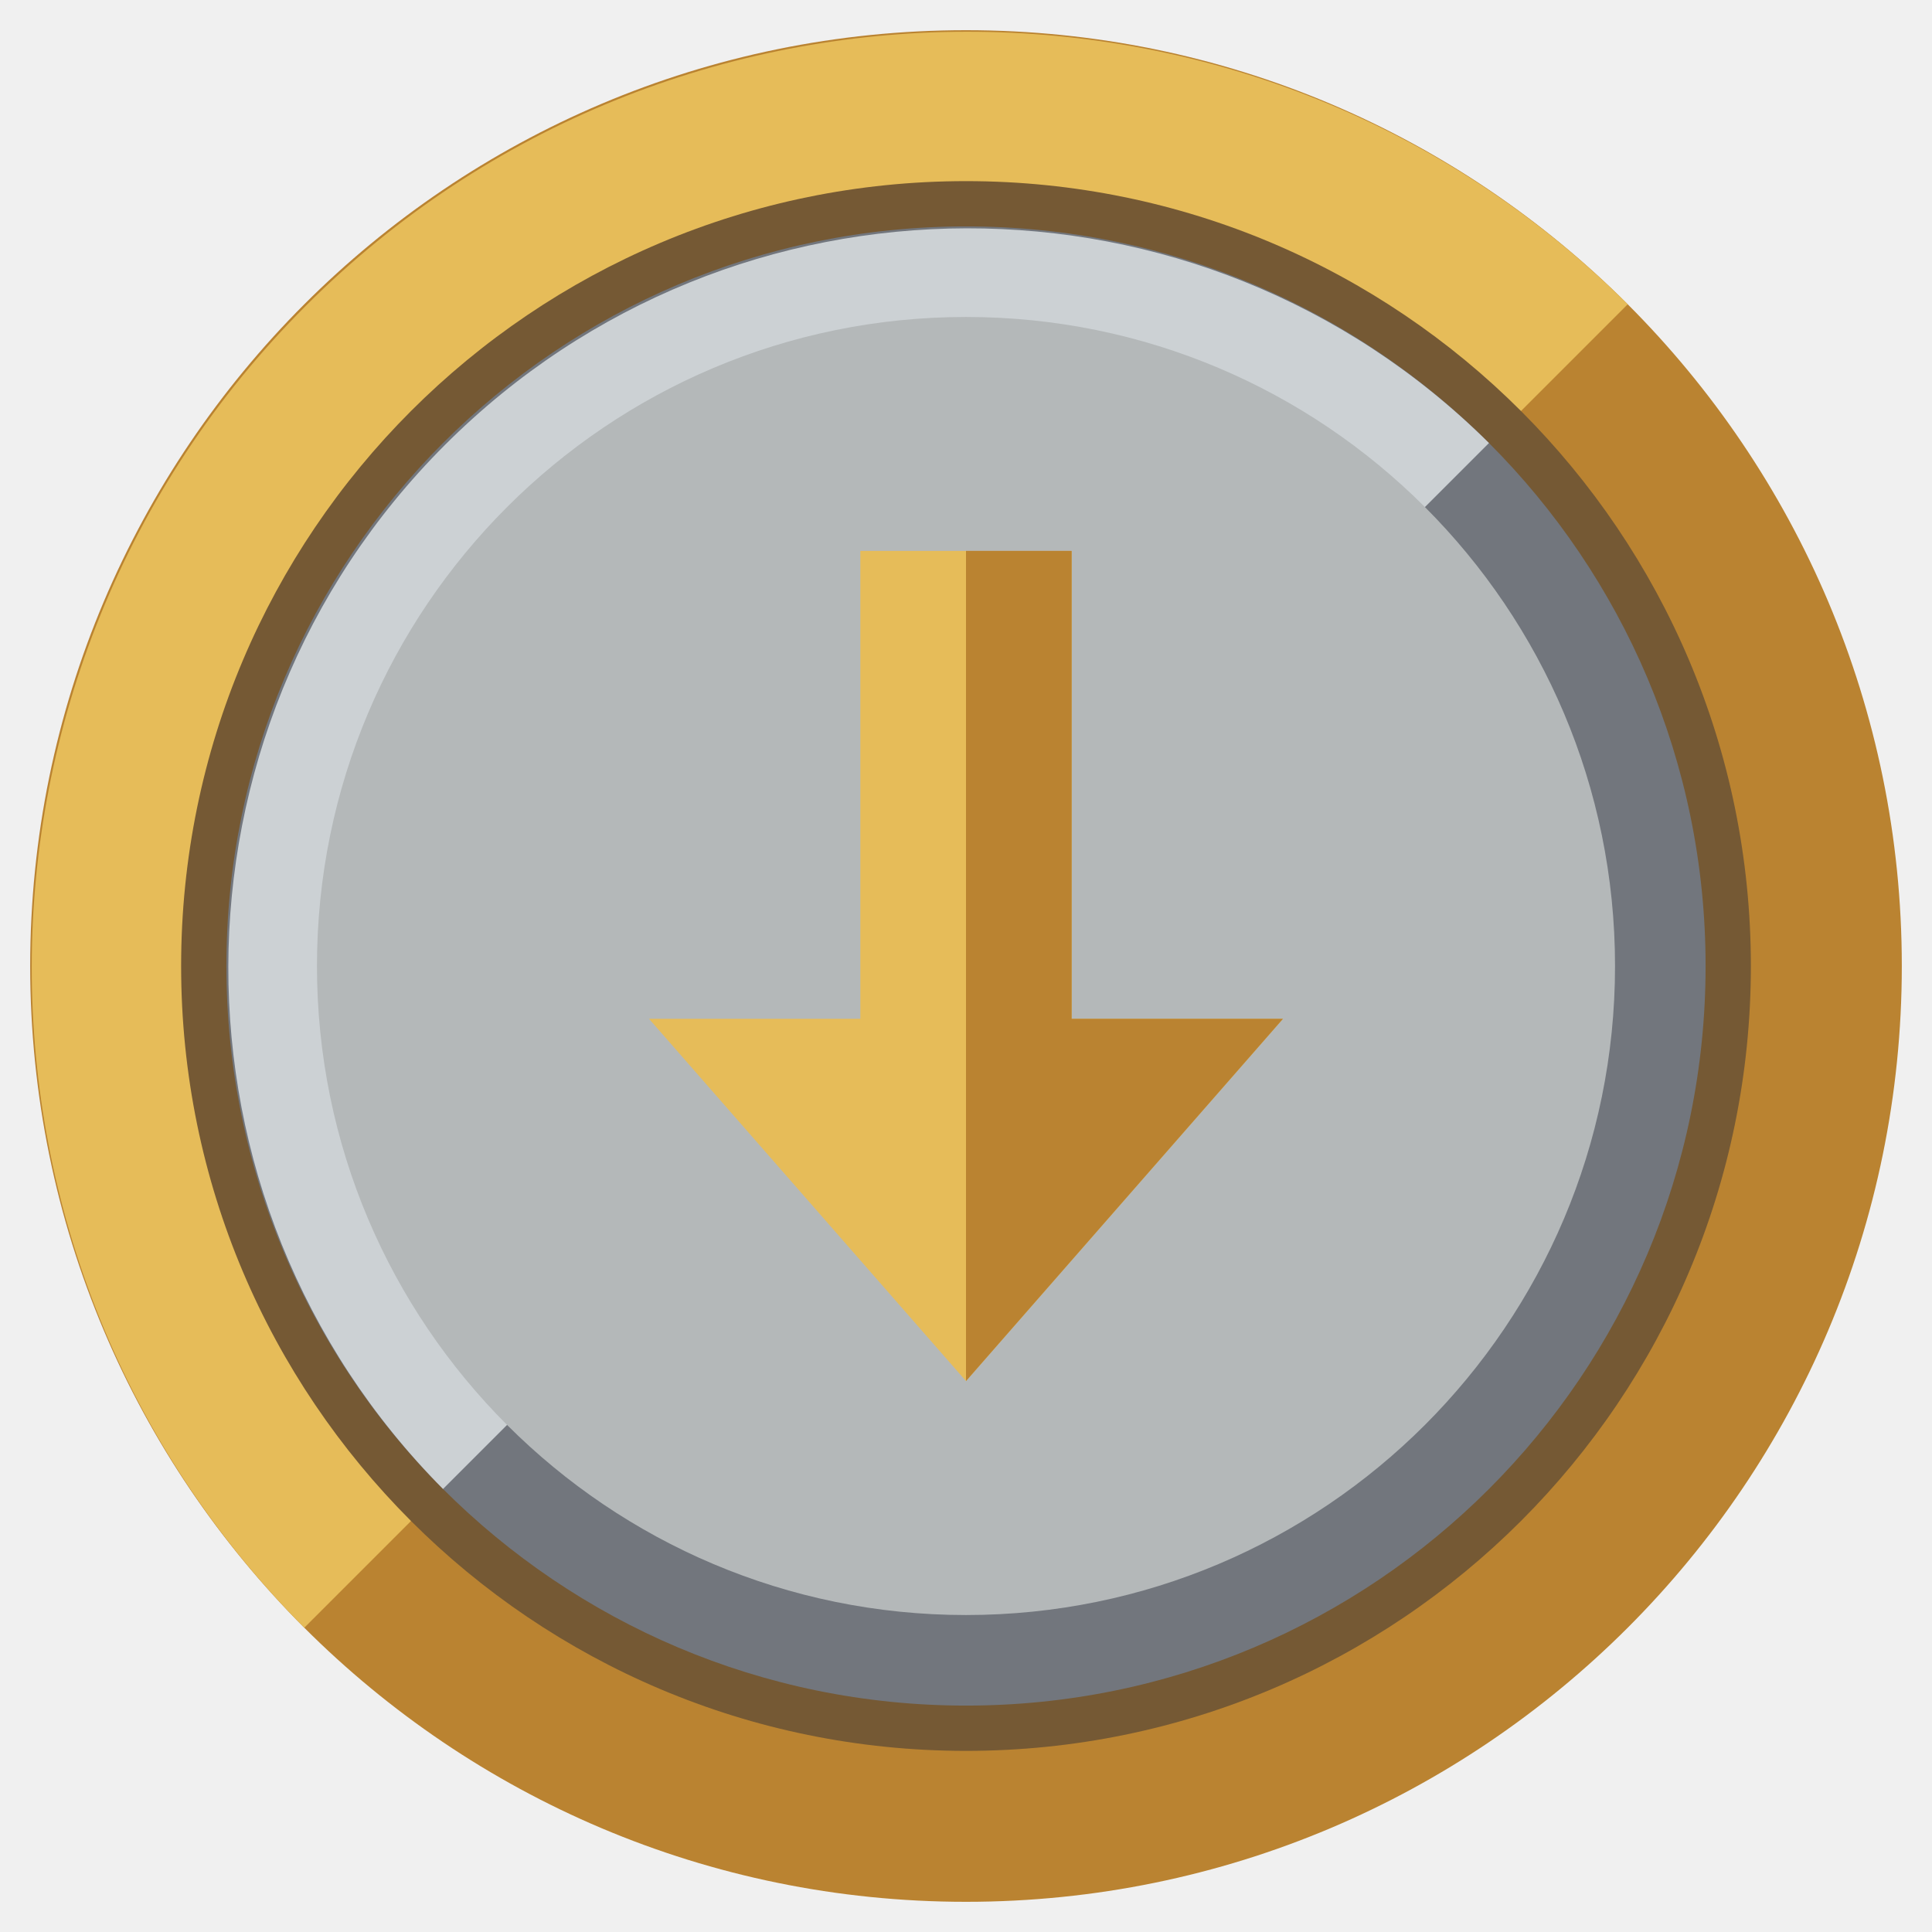
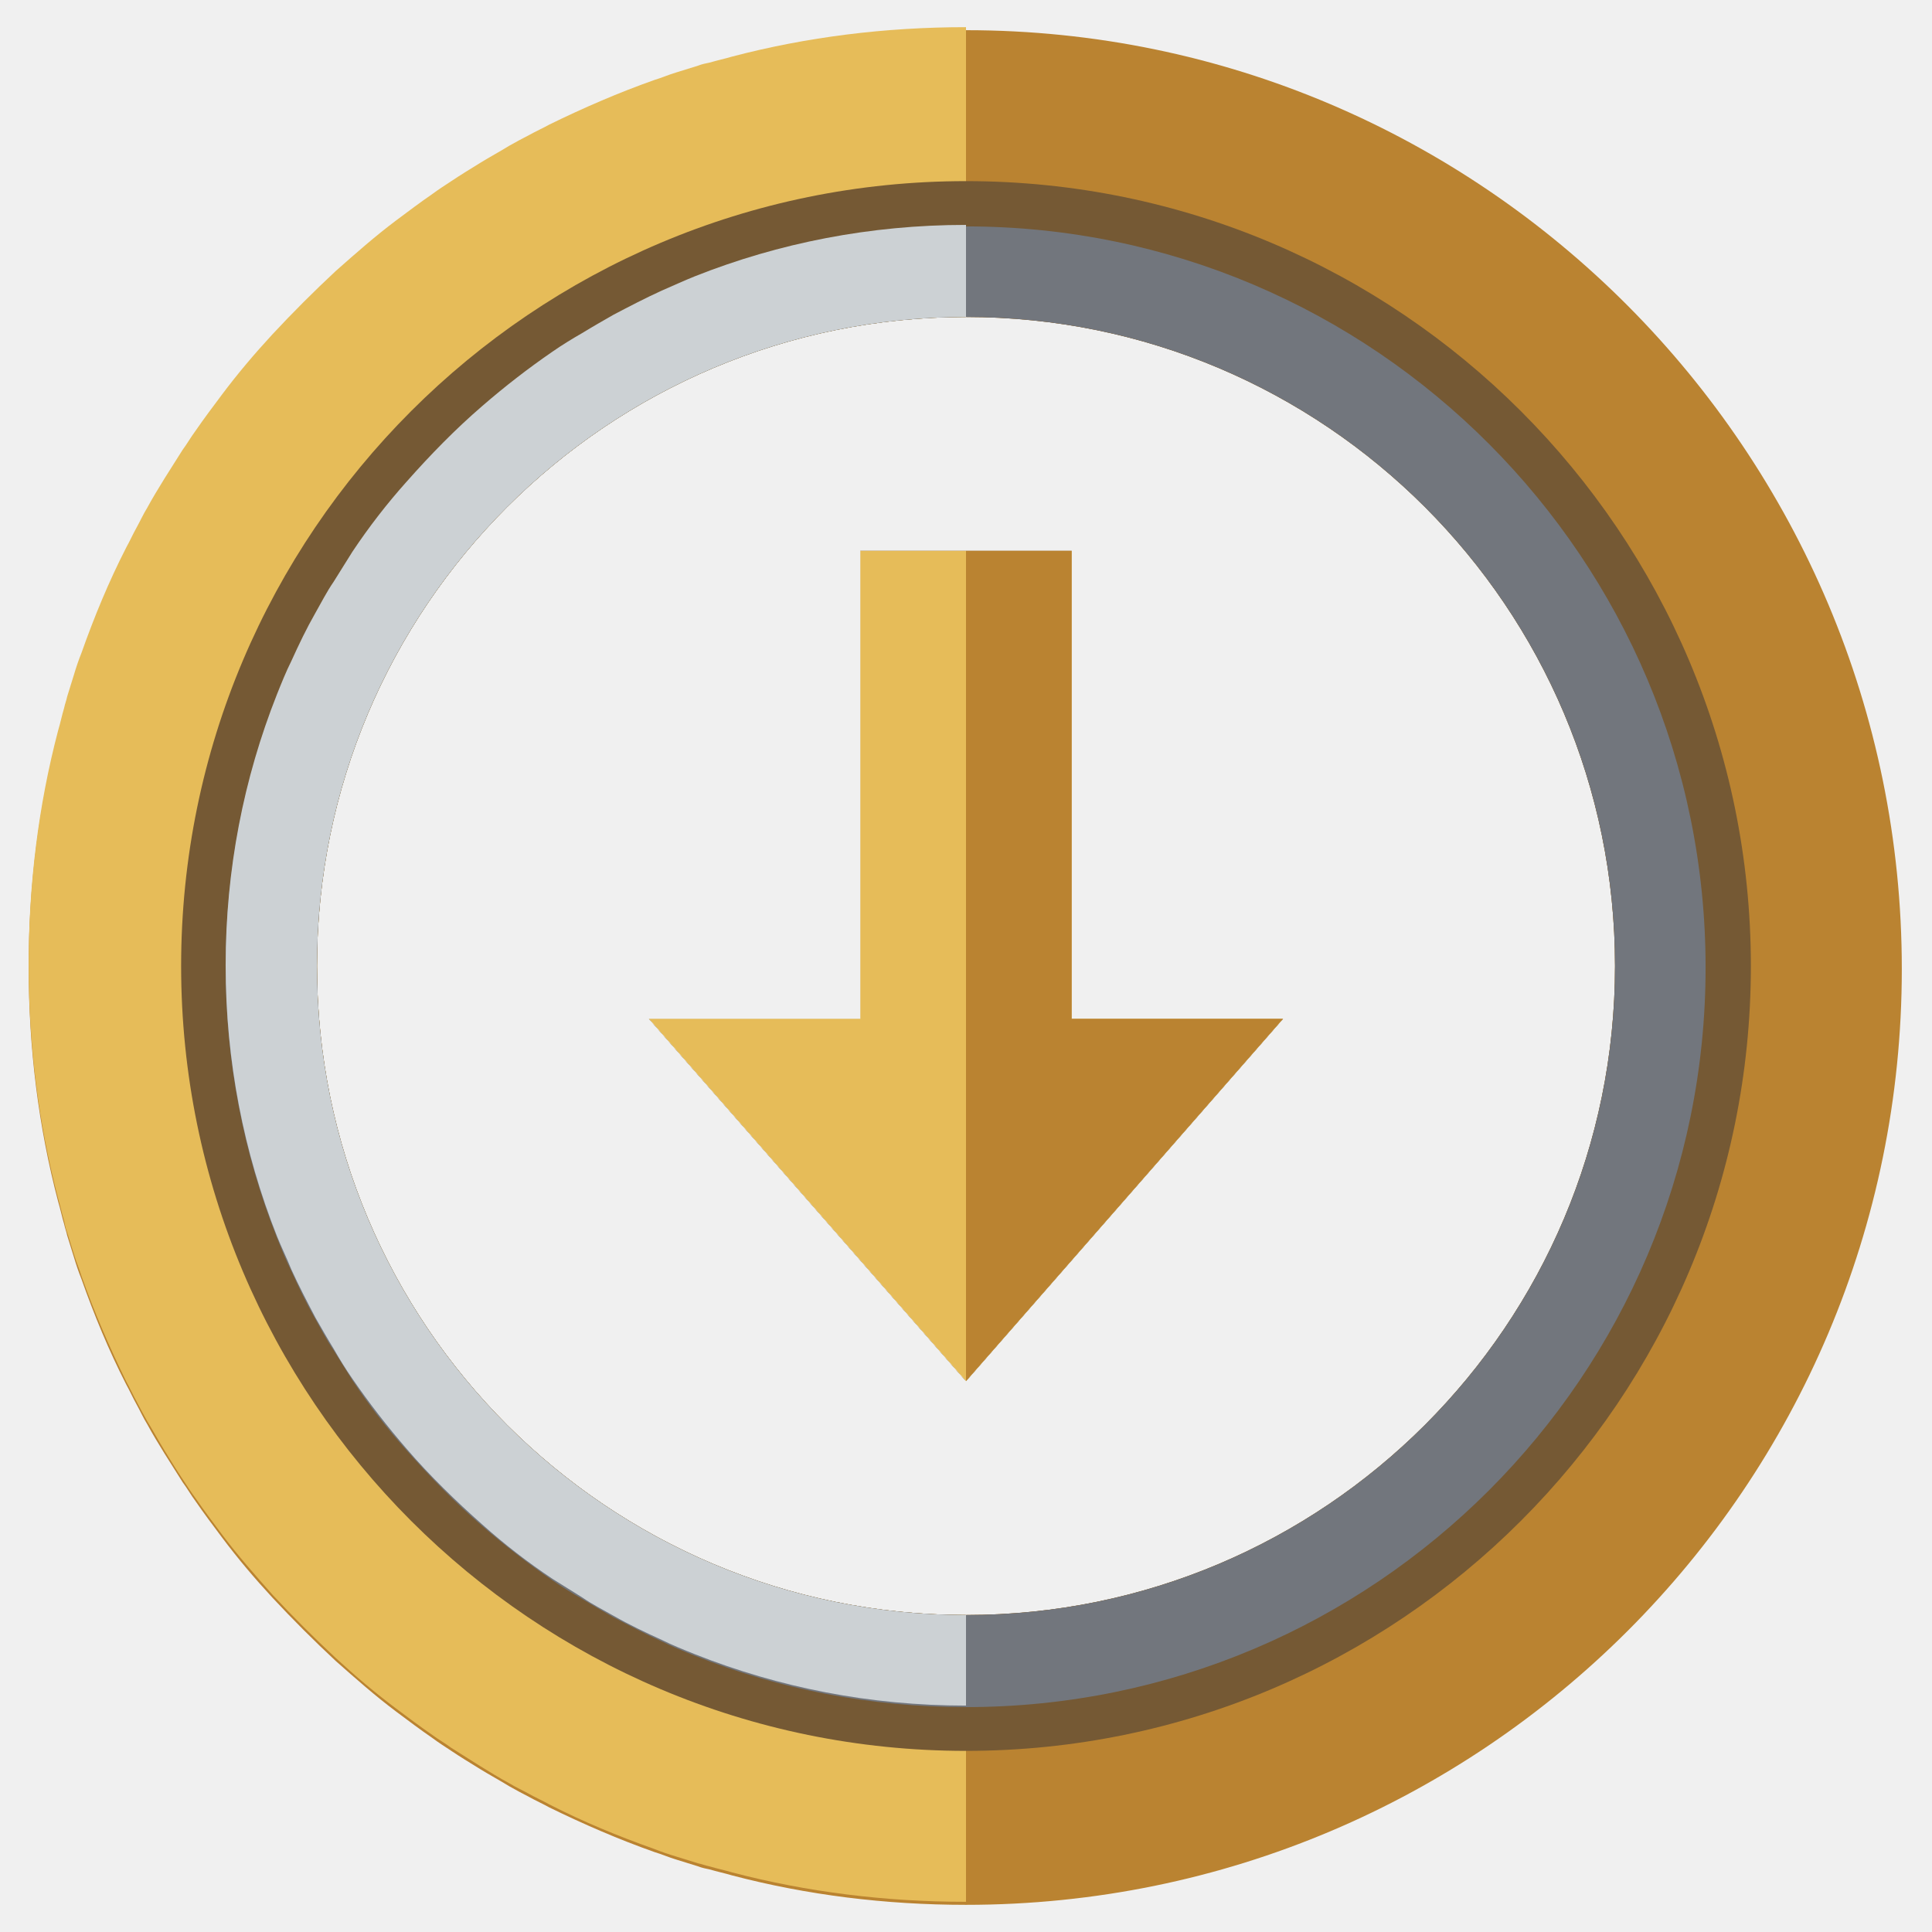
- <svg xmlns="http://www.w3.org/2000/svg" viewBox="0 0 256 256">
-   <circle cx="128" cy="128" r="124" fill="#ba8331" />
-   <path d="M 215.681 40.319 A 124 124 0 0 0 40.319 215.681 Z" fill="#e6bc59" />
-   <circle cx="128" cy="128" r="104" fill="#755934" />
-   <circle cx="128" cy="128" r="98" fill="#72767d" />
-   <path d="M 197.296 58.704 A 98 98 0 0 0 58.704 197.296 Z" fill="#ccd1d4" />
-   <circle cx="128" cy="128" r="86" fill="#b4b8b9" />
-   <path d="M114 73h28v62h28l-42 48-42-48h28z" fill="#e6bc59" />
-   <path d="M142 73v62h28l-42 48v-110z" fill="#ba8331" />
+ <svg xmlns="http://www.w3.org/2000/svg" id="Ebene_1" version="1.1" viewBox="0 0 256 256">
+   <defs>
+     <style>
+       .st0 {
+         fill: #e6bc59;
+       }
+ 
+       .st1 {
+         fill: #fff;
+       }
+ 
+       .st2 {
+         fill: #755934;
+       }
+ 
+       .st3 {
+         fill: #72767d;
+       }
+ 
+       .st4 {
+         fill: #ccd1d4;
+       }
+ 
+       .st5 {
+         fill: #ba8331;
+       }
+     </style>
+   </defs>
+   <polygon class="st5" points="142 135 170 135 128 183 86 135 114 135 114 73 142 73 142 135" />
+   <path class="st5" d="M128,4c-10.7,0-21.1,1.3-31,3.9-1,.3-2,.5-3,.8-.5.1-1,.3-1.5.4-1,.3-1.9.6-2.9.9t0,0c-1,.3-1.9.6-2.9,1-4.8,1.7-9.4,3.6-13.9,5.9-.9.5-1.8.9-2.7,1.4,0,0,0,0,0,0-.9.5-1.8.9-2.6,1.4-1.3.7-2.6,1.5-3.9,2.3-1.3.8-2.5,1.6-3.8,2.4,0,0,0,0,0,0-.8.6-1.7,1.1-2.5,1.7,0,0,0,0,0,0-1.6,1.1-3.2,2.3-4.8,3.5h0c-2.8,2.1-5.4,4.3-8,6.7t0,0c-2.9,2.7-5.7,5.5-8.4,8.4t0,0c-2.3,2.6-4.6,5.2-6.7,8h0c-1.2,1.6-2.4,3.2-3.5,4.8,0,0,0,0,0,0-.6.8-1.1,1.6-1.7,2.5,0,0,0,0,0,0-.8,1.2-1.6,2.5-2.4,3.8-.8,1.3-1.5,2.6-2.3,3.9-.5.9-1,1.8-1.4,2.6,0,0,0,0,0,0-.5.9-.9,1.8-1.4,2.7-2.2,4.5-4.2,9.1-5.9,13.9-.3,1-.7,1.9-1,2.9t0,0c-.3,1-.6,1.9-.9,2.9-.2.5-.3,1-.4,1.5-.3,1-.5,2-.8,3-2.6,9.9-3.9,20.3-3.9,31s1.3,21.1,3.9,31c.3,1,.5,2,.8,3,.1.5.3,1,.4,1.5.3,1,.6,1.9.9,2.9t0,0c.3,1,.6,1.9,1,2.9,1.7,4.8,3.6,9.4,5.9,13.9.5.9.9,1.8,1.4,2.7,0,0,0,0,0,0,.5.9.9,1.8,1.4,2.6.7,1.3,1.5,2.6,2.3,3.9.8,1.3,1.6,2.5,2.4,3.8,0,0,0,0,0,0,.6.8,1.1,1.7,1.7,2.5,0,0,0,0,0,0,1.1,1.6,2.3,3.2,3.5,4.8h0c2.1,2.8,4.3,5.4,6.7,8t0,0c2.7,2.9,5.5,5.7,8.4,8.4t0,0c2.6,2.3,5.2,4.6,8,6.7h0c1.6,1.2,3.2,2.4,4.8,3.5,0,0,0,0,0,0,.8.6,1.6,1.1,2.5,1.7,0,0,0,0,0,0,1.2.8,2.5,1.6,3.8,2.4,1.3.8,2.6,1.5,3.9,2.3.9.5,1.8,1,2.6,1.4,0,0,0,0,0,0,.9.5,1.8.9,2.7,1.4,4.5,2.2,9.1,4.2,13.9,5.9,1,.3,1.9.7,2.9,1t0,0c1,.3,1.9.6,2.9.9.5.2,1,.3,1.5.4,1,.3,2,.5,3,.8,9.9,2.6,20.3,3.9,31,3.9,68.5,0,124-55.5,124-124S196.5,4,128,4ZM128,214c-47.5,0-86-38.5-86-86s38.5-86,86-86,86,38.5,86,86-38.5,86-86,86Z" />
+   <polygon class="st0" points="114 73 128 73 128 183 86 135 114 135 114 73" />
+   <path class="st0" d="M128,4v38c-47.5,0-86,38.5-86,86s38.5,86,86,86v38c-10.7,0-21.1-1.3-31-3.9-1-.3-2-.5-3-.8-.5-.1-1-.3-1.5-.4-1-.3-1.9-.6-2.9-.9t0,0c-1-.3-1.9-.6-2.9-1-4.8-1.7-9.4-3.6-13.9-5.9-.9-.5-1.8-.9-2.7-1.4,0,0,0,0,0,0-.9-.5-1.8-.9-2.6-1.4-1.3-.7-2.6-1.5-3.9-2.3-1.3-.8-2.5-1.6-3.8-2.4,0,0,0,0,0,0-.8-.6-1.7-1.1-2.5-1.7,0,0,0,0,0,0-1.6-1.1-3.2-2.3-4.8-3.5h0c-2.8-2.1-5.4-4.3-8-6.7t0,0c-2.9-2.7-5.7-5.5-8.4-8.4t0,0c-2.3-2.6-4.6-5.2-6.7-8h0c-1.2-1.6-2.4-3.2-3.5-4.8,0,0,0,0,0,0-.6-.8-1.1-1.6-1.7-2.5,0,0,0,0,0,0-.8-1.2-1.6-2.5-2.4-3.8-.8-1.3-1.5-2.6-2.3-3.9-.5-.9-1-1.8-1.4-2.6,0,0,0,0,0,0-.5-.9-.9-1.8-1.4-2.7-2.2-4.5-4.2-9.1-5.9-13.9-.3-1-.7-1.9-1-2.9t0,0c-.3-1-.6-1.9-.9-2.9-.2-.5-.3-1-.4-1.5-.3-1-.5-2-.8-3-2.6-9.9-3.9-20.3-3.9-31s1.3-21.1,3.9-31c.3-1,.5-2,.8-3,.1-.5.3-1,.4-1.5.3-1,.6-1.9.9-2.9t0,0c.3-1,.6-1.9,1-2.9,1.7-4.8,3.6-9.4,5.9-13.9.5-.9.9-1.8,1.4-2.7,0,0,0,0,0,0,.5-.9.9-1.8,1.4-2.6.7-1.3,1.5-2.6,2.3-3.9.8-1.3,1.6-2.5,2.4-3.8,0,0,0,0,0,0,.6-.8,1.1-1.7,1.7-2.5,0,0,0,0,0,0,1.1-1.6,2.3-3.2,3.5-4.8h0c2.1-2.8,4.3-5.4,6.7-8t0,0c2.7-2.9,5.5-5.7,8.4-8.4t0,0c2.6-2.3,5.2-4.6,8-6.7h0c1.6-1.2,3.2-2.4,4.8-3.5,0,0,0,0,0,0,.8-.6,1.6-1.1,2.5-1.7,0,0,0,0,0,0,1.2-.8,2.5-1.6,3.8-2.4,1.3-.8,2.6-1.5,3.9-2.3.9-.5,1.8-1,2.6-1.4,0,0,0,0,0,0,.9-.5,1.8-.9,2.7-1.4,4.5-2.2,9.1-4.2,13.9-5.9,1-.3,1.9-.7,2.9-1t0,0c1-.3,1.9-.6,2.9-.9.5-.2,1-.3,1.5-.4,1-.3,2-.5,3-.8,9.9-2.6,20.3-3.9,31-3.9Z" />
+   <polygon class="st2" points="142 135 170 135 128 183 86 135 114 135 114 73 142 73 142 135" />
+   <path class="st2" d="M128,24c-57.4,0-104,46.6-104,104s46.6,104,104,104,104-46.6,104-104S185.4,24,128,24ZM128,214c-47.5,0-86-38.5-86-86s38.5-86,86-86,86,38.5,86,86-38.5,86-86,86Z" />
+   <polygon class="st3" points="142 135 170 135 128 183 86 135 114 135 114 73 142 73 142 135" />
+   <path class="st3" d="M128,30c-12.7,0-24.8,2.4-35.9,6.8-1.5.6-3,1.2-4.4,1.9h0c-2.2,1-4.3,2-6.4,3.2,0,0,0,0,0,0-1.4.8-2.8,1.5-4.1,2.4t0,0c-1.3.8-2.7,1.7-4,2.5,0,0,0,0,0,0-3.3,2.2-6.4,4.6-9.3,7.2t0,0c-3.5,3.1-6.9,6.4-10,10t0,0c-2.6,3-5,6.1-7.2,9.3,0,0,0,0,0,0-.9,1.3-1.7,2.6-2.5,4t0,0c-.8,1.3-1.6,2.7-2.4,4.1,0,0,0,0,0,0-1.1,2.1-2.2,4.2-3.2,6.4h0c-.7,1.5-1.3,2.9-1.9,4.4-4.4,11.1-6.8,23.2-6.8,35.9s2.4,24.8,6.8,35.9c.6,1.5,1.2,3,1.9,4.4h0c1,2.2,2,4.3,3.2,6.4,0,0,0,0,0,0,.8,1.4,1.5,2.8,2.4,4.1t0,0c.8,1.3,1.7,2.7,2.5,4,0,0,0,0,0,0,2.2,3.3,4.6,6.4,7.2,9.3t0,0c3.1,3.5,6.4,6.9,10,10t0,0c3,2.6,6.1,5,9.3,7.2,0,0,0,0,0,0,1.3.9,2.6,1.7,4,2.5t0,0c1.3.8,2.7,1.6,4.1,2.4,0,0,0,0,0,0,2.1,1.1,4.2,2.2,6.4,3.2h0c1.4.7,2.9,1.3,4.4,1.9,11.1,4.4,23.2,6.8,35.9,6.8,54.1,0,98-43.9,98-98S182.1,30,128,30ZM128,214c-47.5,0-86-38.5-86-86s38.5-86,86-86,86,38.5,86,86-38.5,86-86,86Z" />
+   <polygon class="st4" points="114 73 128 73 128 183 86 135 114 135 114 73" />
+   <path class="st4" d="M128,30v12c-47.5,0-86,38.5-86,86s38.5,86,86,86v12c-12.7,0-24.8-2.4-35.9-6.8-1.5-.6-3-1.2-4.4-1.9h0c-2.2-1-4.3-2-6.4-3.2,0,0,0,0,0,0-1.4-.8-2.8-1.5-4.1-2.4t0,0c-1.3-.8-2.7-1.7-4-2.5,0,0,0,0,0,0-3.3-2.2-6.4-4.6-9.3-7.2t0,0c-3.5-3.1-6.9-6.4-10-10t0,0c-2.6-3-5-6.1-7.2-9.3,0,0,0,0,0,0-.9-1.3-1.7-2.6-2.5-4t0,0c-.8-1.3-1.6-2.7-2.4-4.1,0,0,0,0,0,0-1.1-2.1-2.2-4.2-3.2-6.4h0c-.6-1.5-1.3-2.9-1.9-4.4-4.4-11.1-6.8-23.2-6.8-35.9s2.4-24.8,6.8-35.9c.6-1.5,1.2-3,1.9-4.4h0c1-2.2,2-4.3,3.2-6.4,0,0,0,0,0,0,.8-1.4,1.5-2.8,2.4-4.1t0,0c.8-1.3,1.7-2.7,2.5-4,0,0,0,0,0,0,2.2-3.3,4.6-6.4,7.2-9.3t0,0c3.1-3.5,6.4-6.9,10-10t0,0c3-2.6,6.1-5,9.3-7.2,0,0,0,0,0,0,1.3-.9,2.6-1.7,4-2.5t0,0c1.3-.8,2.7-1.6,4.1-2.4,0,0,0,0,0,0,2.1-1.1,4.2-2.2,6.4-3.2h0c1.4-.6,2.9-1.3,4.4-1.9,11.1-4.4,23.2-6.8,35.9-6.8Z" />
+   <polygon class="st1" points="170 135 128 183 86 135 114 135 114 73 142 73 142 135 170 135" />
+   <polygon class="st0" points="170 135 128 183 86 135 114 135 114 73 142 73 142 135 170 135" />
+   <polygon class="st5" points="170 135 128 183 128 73 142 73 142 135 170 135" />
</svg>
